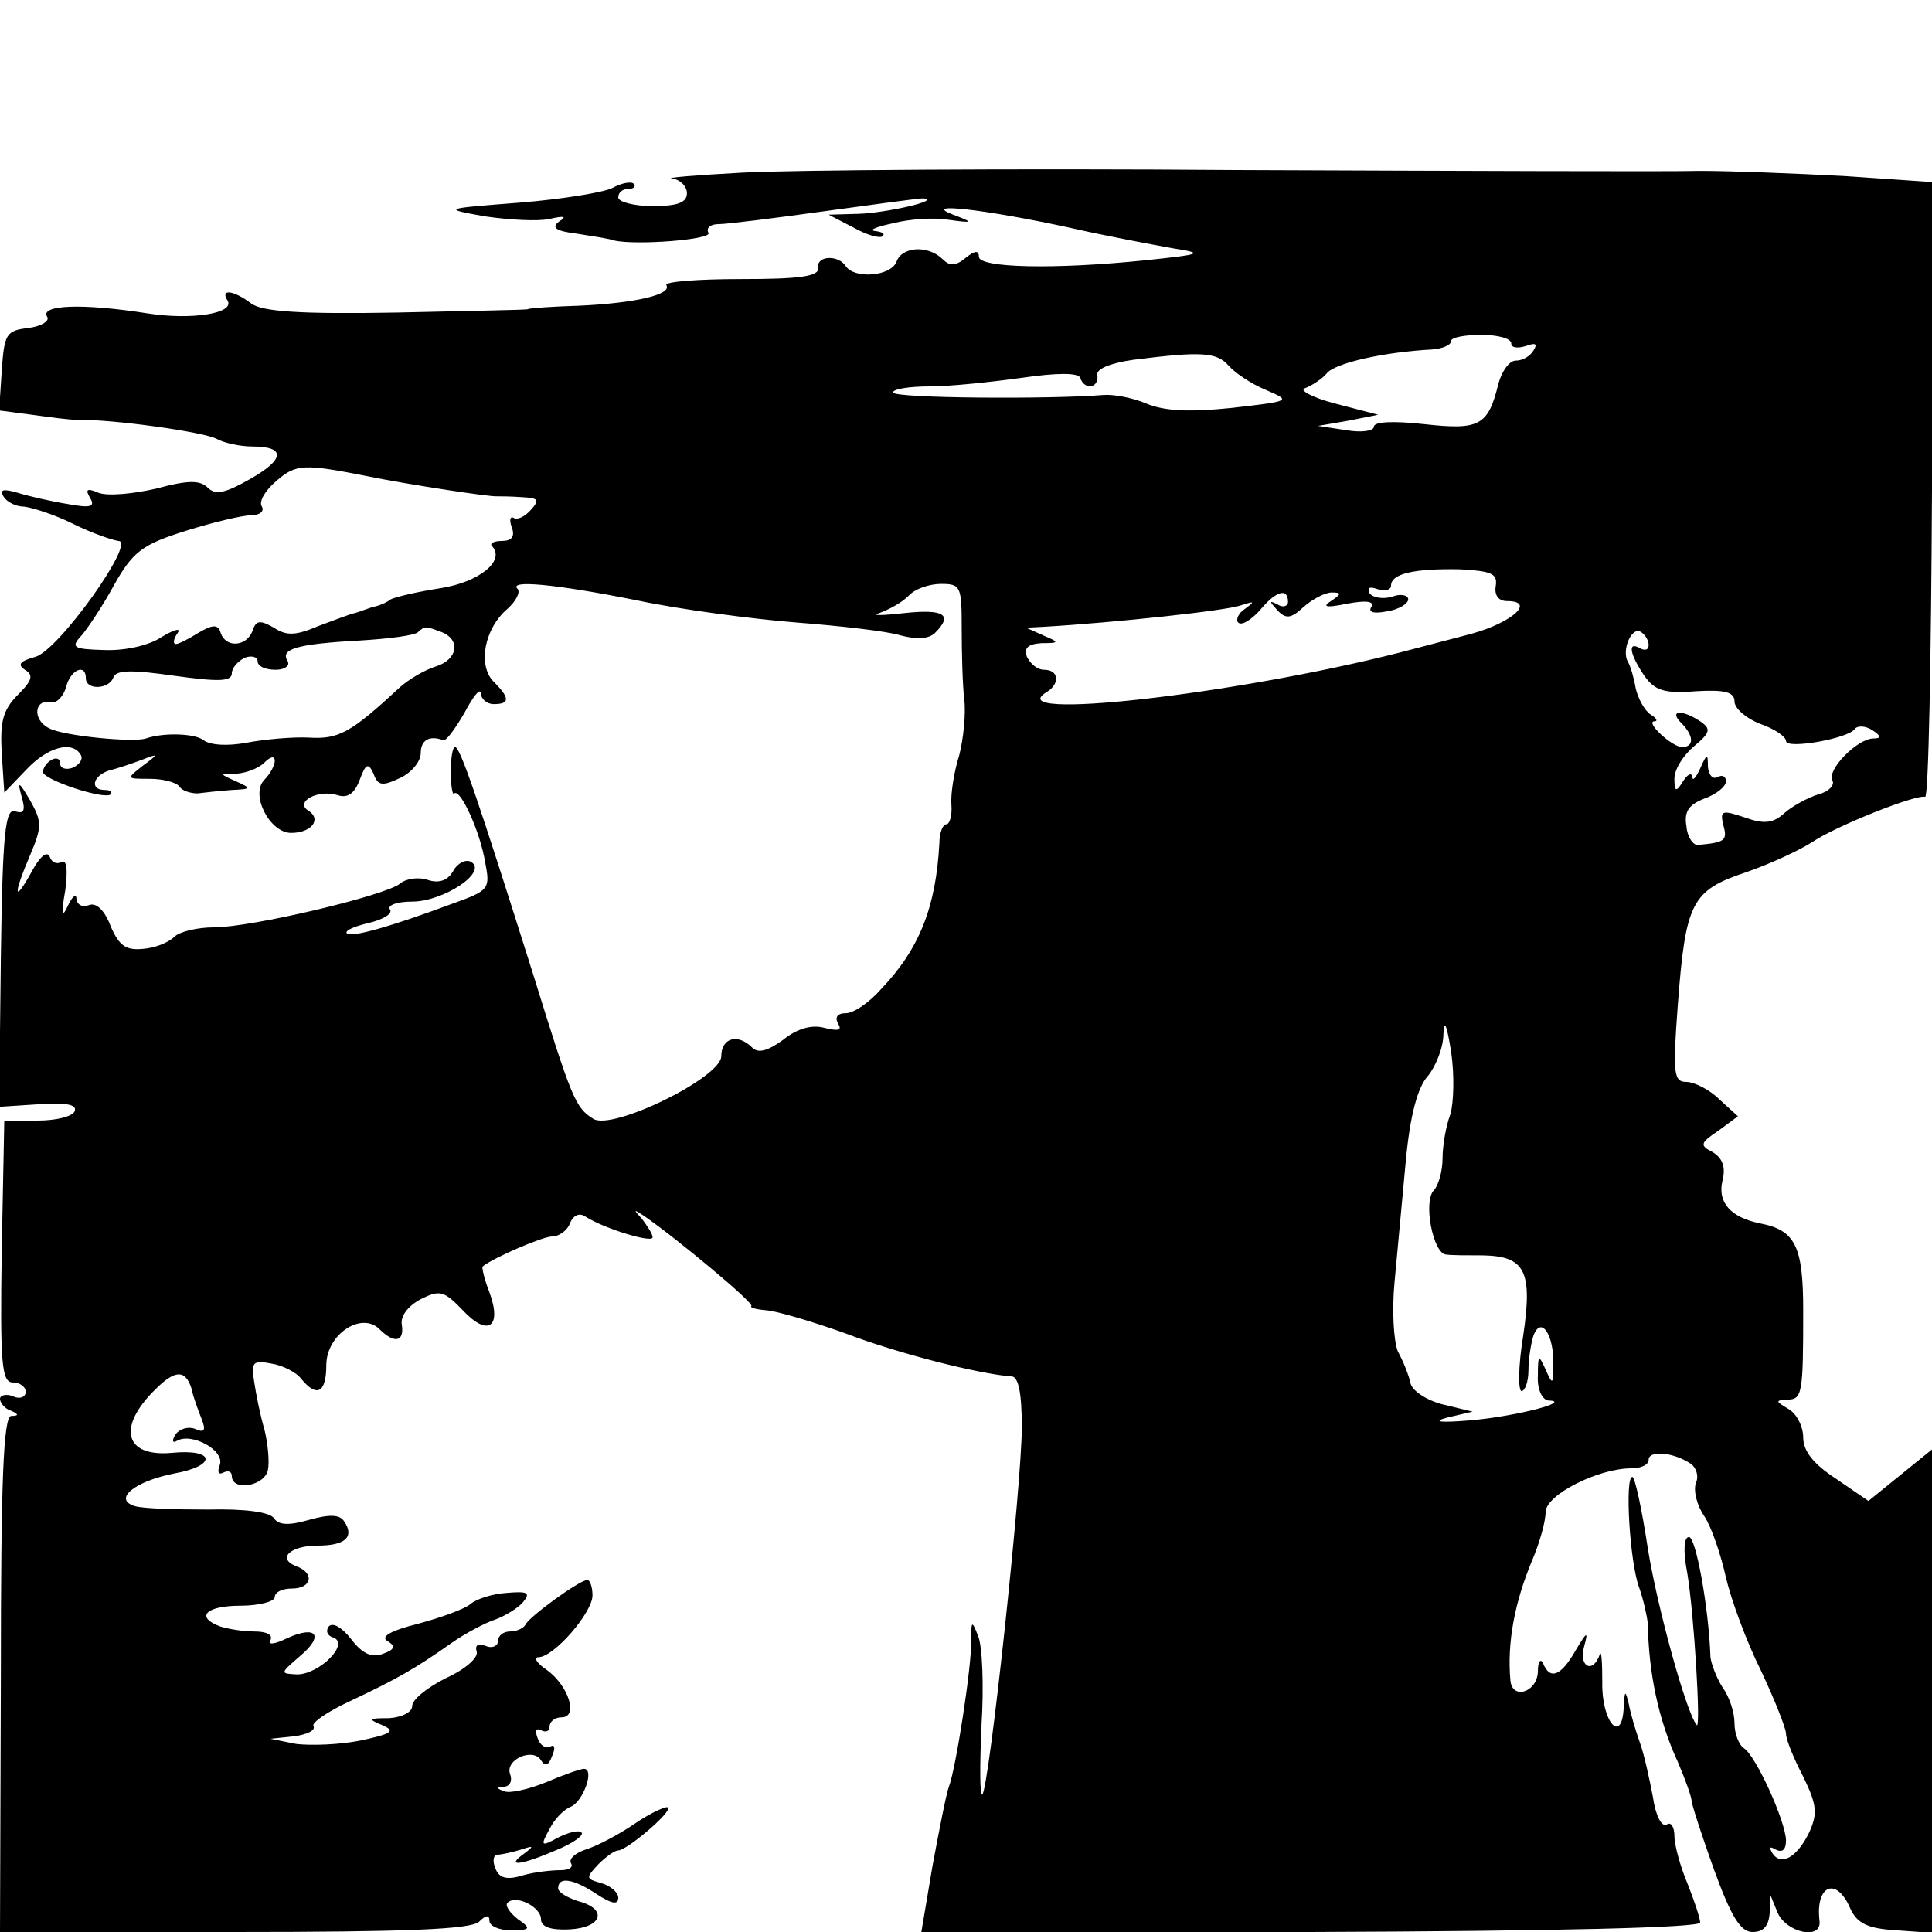
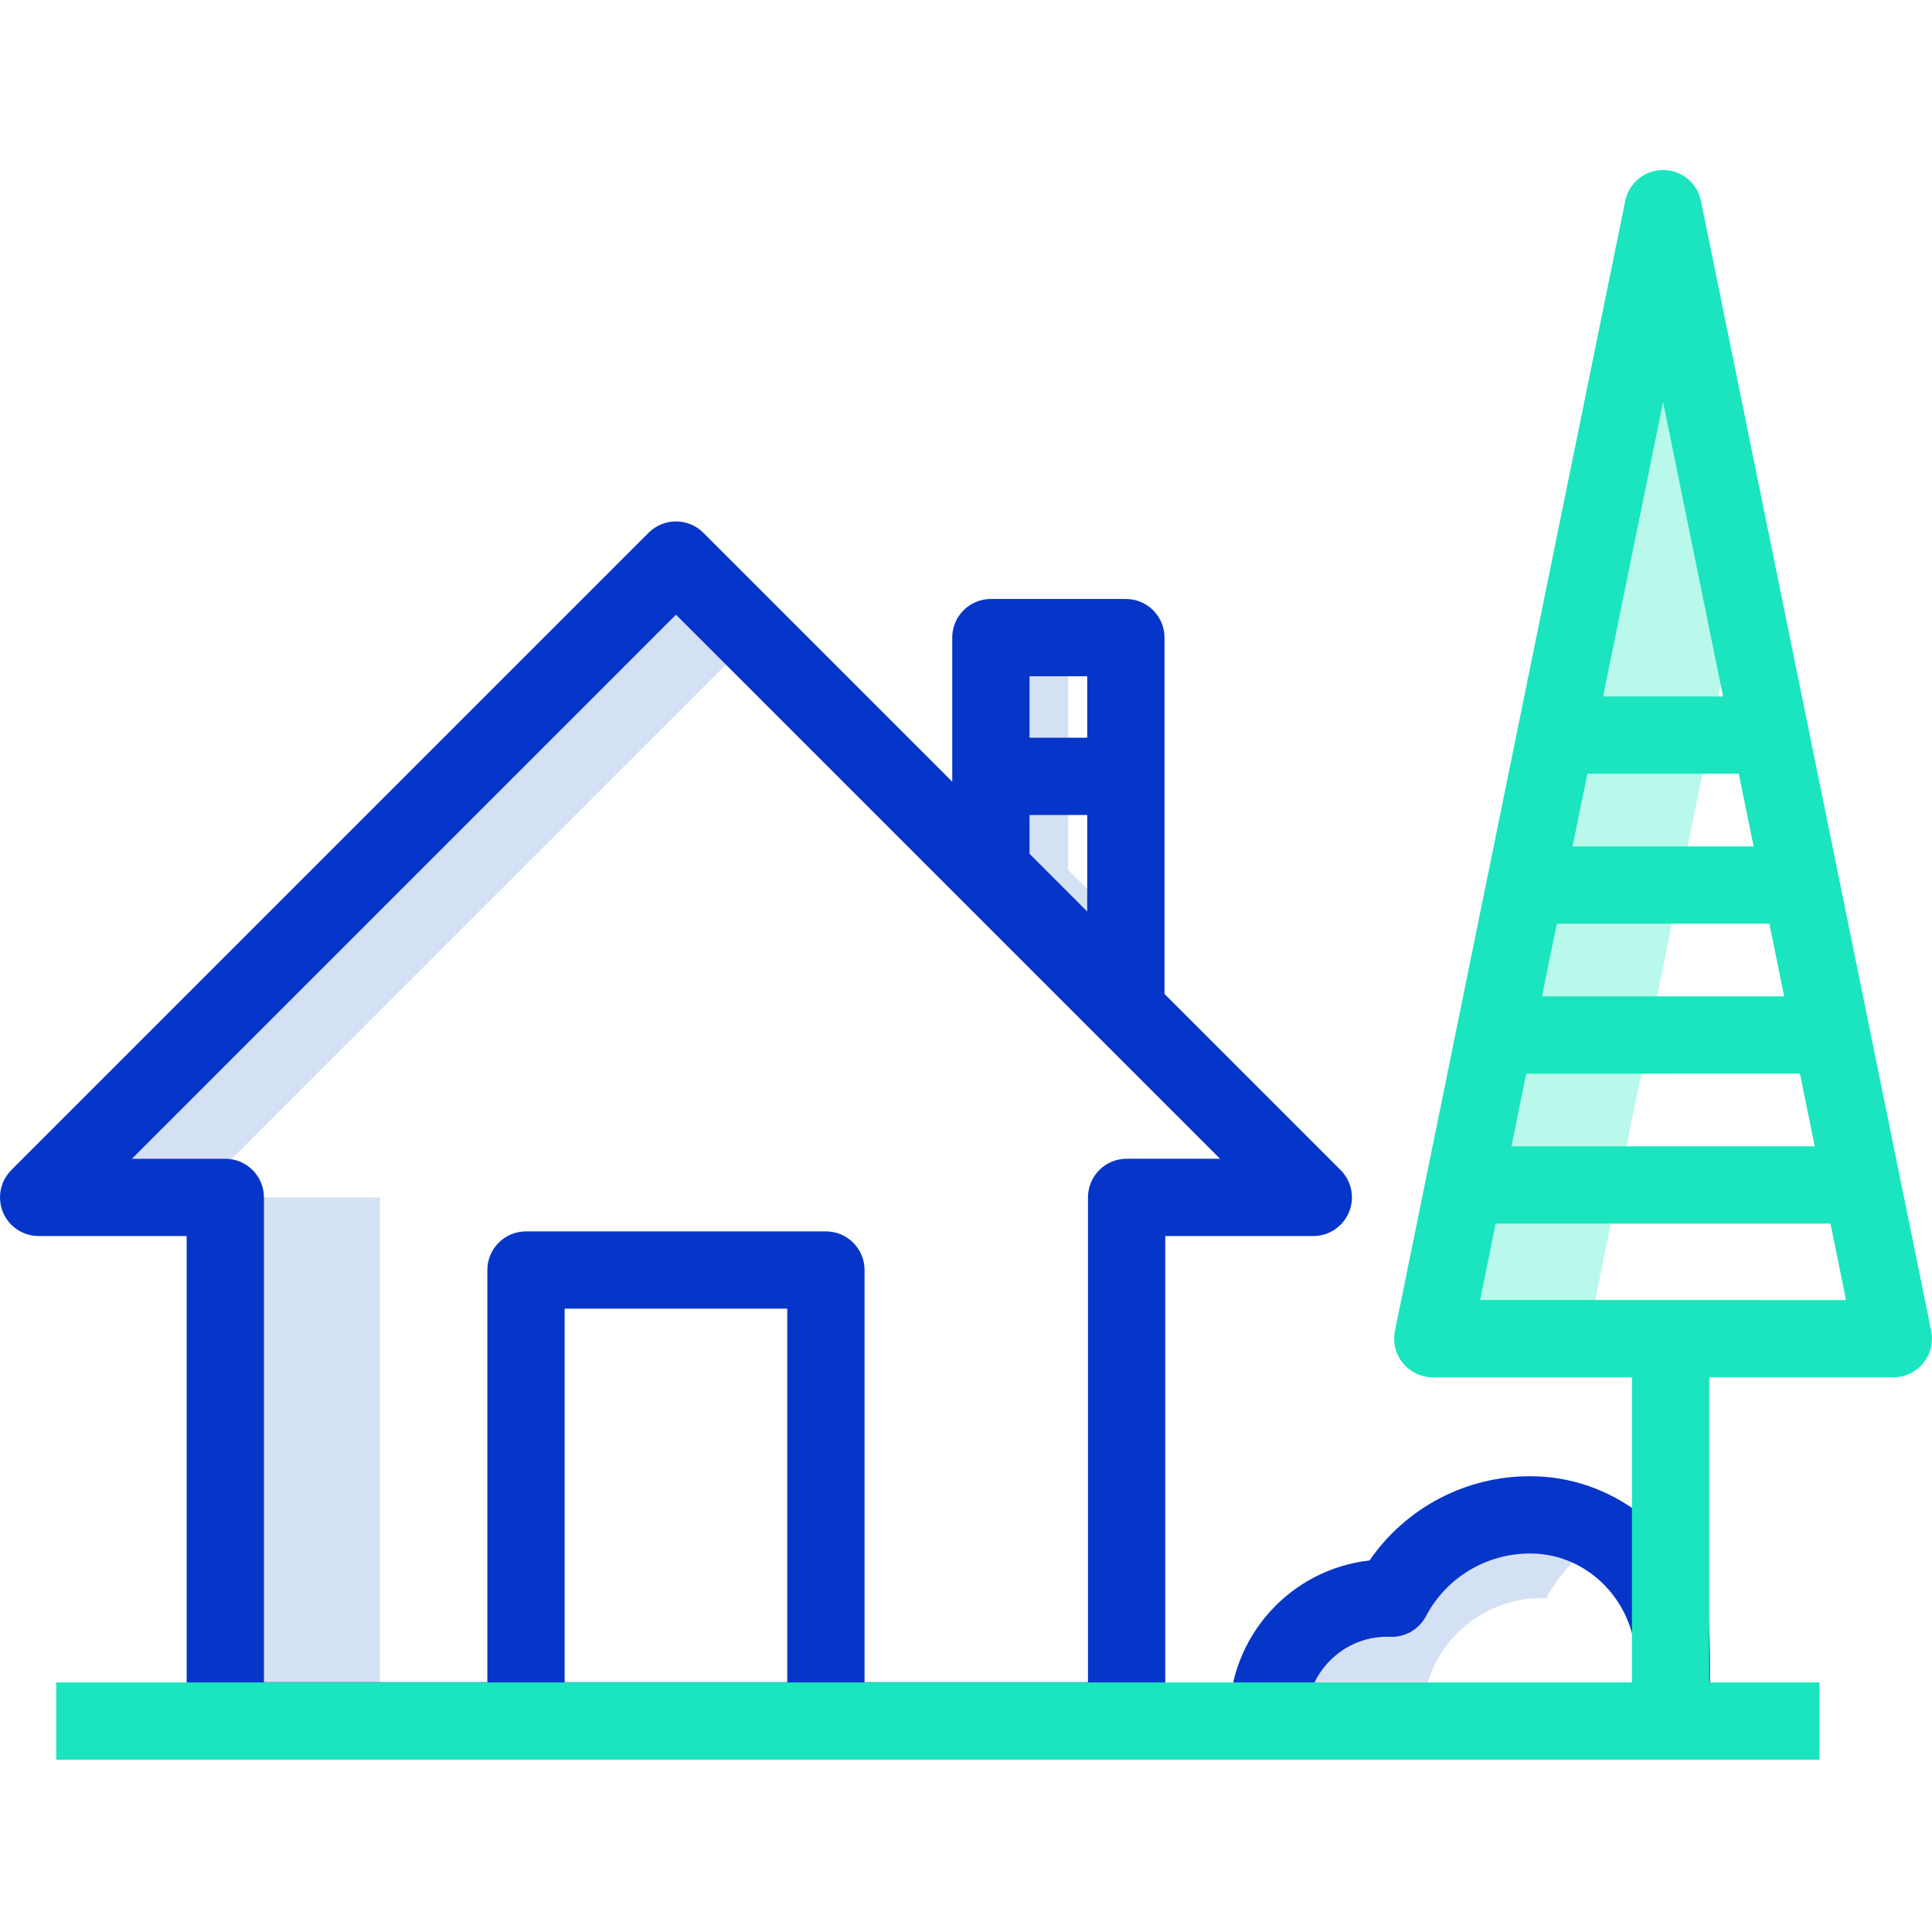
- <svg xmlns="http://www.w3.org/2000/svg" version="1.0" width="225pt" height="225pt" viewBox="0 0 225 225" preserveAspectRatio="xMidYMid meet">
-   <g transform="translate(0,225) scale(0.1,-0.1)" fill="#000000" stroke="none">
-     <path d="M865 2049 c-55 -3 -92 -6 -82 -7 9 -1 17 -9 17 -17 0 -11 -11 -15 -40 -15 -22 0 -40 5 -40 10 0 6 5 10 12 10 6 0 9 3 6 6 -3 3 -14 1 -25 -5 -10 -5 -58 -13 -108 -17 -90 -7 -90 -7 -40 -16 28 -4 61 -6 75 -3 17 4 21 3 11 -3 -9 -7 -4 -11 20 -14 19 -3 39 -6 44 -8 25 -6 116 1 110 9 -3 6 3 10 12 10 10 0 65 7 123 15 58 8 110 15 115 15 23 -2 -43 -17 -75 -18 l-35 -1 29 -15 c16 -9 31 -13 34 -10 3 3 -1 5 -9 6 -8 1 2 5 21 9 19 5 49 7 65 4 29 -4 29 -3 5 6 -39 15 38 6 135 -15 44 -10 98 -20 120 -24 38 -6 36 -7 -30 -14 -107 -11 -195 -9 -195 4 0 8 -5 7 -15 -1 -12 -10 -19 -10 -27 -2 -17 17 -48 15 -54 -3 -7 -17 -49 -20 -59 -5 -9 14 -35 12 -32 -2 1 -10 -22 -13 -90 -13 -50 0 -89 -3 -87 -7 7 -11 -36 -21 -101 -24 -33 -1 -60 -3 -60 -4 0 -1 -69 -2 -153 -4 -112 -2 -158 1 -170 11 -20 15 -36 17 -27 3 9 -15 -42 -23 -93 -15 -76 12 -126 10 -117 -4 3 -5 -7 -11 -22 -13 -26 -3 -28 -7 -31 -50 l-3 -46 38 -5 c21 -3 45 -6 53 -6 40 1 147 -14 162 -22 9 -5 28 -9 42 -9 39 0 38 -15 -3 -38 -28 -16 -40 -19 -49 -10 -9 9 -23 9 -60 -1 -26 -6 -56 -9 -67 -5 -14 6 -16 4 -10 -6 6 -10 1 -12 -26 -7 -19 3 -45 9 -58 13 -17 5 -22 4 -17 -4 4 -7 15 -12 24 -12 9 -1 35 -9 57 -20 22 -11 46 -19 53 -20 21 0 -70 -128 -97 -135 -18 -5 -21 -9 -12 -15 10 -6 9 -12 -8 -29 -18 -18 -21 -32 -19 -68 l3 -46 25 26 c25 27 54 35 64 18 3 -5 -1 -11 -9 -15 -8 -3 -15 -1 -15 5 0 6 -5 7 -10 4 -6 -3 -10 -10 -10 -14 0 -9 72 -33 79 -26 2 3 -1 5 -7 5 -18 0 -14 17 6 23 9 2 26 8 37 12 20 8 20 7 1 -7 -19 -15 -19 -15 8 -15 16 0 31 -4 35 -9 3 -5 13 -8 21 -8 8 1 26 3 40 4 23 1 23 2 5 10 -20 9 -20 9 1 9 11 1 25 6 32 13 7 7 12 8 12 2 0 -5 -5 -15 -12 -22 -17 -17 6 -62 31 -62 24 0 36 16 20 26 -16 10 11 25 34 18 12 -4 20 2 26 18 7 19 10 20 16 7 5 -14 10 -15 31 -5 13 6 24 19 24 29 0 15 10 21 26 15 3 -2 14 13 25 32 10 19 18 29 19 23 0 -7 7 -13 15 -13 19 0 19 7 0 26 -19 19 -11 62 16 85 10 9 15 19 12 23 -12 11 43 6 138 -13 52 -11 136 -22 187 -26 51 -4 105 -10 121 -15 19 -5 33 -4 40 3 21 21 11 28 -36 23 -27 -3 -39 -3 -29 0 11 4 26 12 34 20 7 8 24 14 38 14 23 0 24 -3 24 -52 0 -29 1 -66 3 -83 2 -16 -1 -46 -6 -65 -6 -19 -10 -45 -9 -57 1 -13 -2 -23 -6 -23 -4 0 -8 -10 -8 -22 -4 -74 -23 -123 -68 -170 -14 -16 -32 -28 -41 -28 -10 0 -13 -5 -9 -12 5 -8 0 -9 -16 -5 -15 4 -32 -1 -48 -14 -18 -13 -29 -16 -36 -9 -17 17 -36 11 -36 -10 0 -25 -127 -87 -149 -73 -21 13 -25 23 -70 168 -64 203 -85 265 -91 265 -3 0 -5 -13 -5 -29 0 -16 2 -28 4 -25 7 6 30 -44 36 -80 6 -31 5 -33 -37 -48 -75 -28 -119 -40 -124 -35 -3 3 8 8 25 12 17 4 29 11 25 16 -3 5 9 9 26 9 36 0 88 34 69 46 -6 4 -16 -1 -21 -10 -6 -11 -16 -15 -29 -11 -11 4 -26 2 -33 -4 -17 -14 -173 -51 -217 -51 -19 0 -40 -5 -46 -11 -7 -7 -23 -13 -36 -14 -20 -2 -28 3 -38 26 -7 19 -17 28 -25 25 -8 -3 -14 0 -15 7 0 7 -5 3 -10 -8 -7 -15 -8 -10 -3 18 3 24 2 37 -5 33 -5 -3 -11 0 -13 6 -3 8 -12 0 -21 -17 -21 -38 -22 -28 -2 19 14 33 14 39 0 64 -13 22 -15 23 -10 5 5 -17 3 -21 -7 -18 -12 5 -15 -26 -17 -169 l-2 -175 46 3 c31 2 45 0 42 -8 -2 -6 -21 -11 -43 -11 l-39 0 -3 -152 c-2 -132 0 -153 13 -153 8 0 15 -5 15 -11 0 -6 -7 -9 -15 -5 -8 3 -15 1 -15 -3 0 -5 6 -12 13 -14 9 -4 9 -6 0 -6 -9 -1 -12 -75 -12 -301 l-1 -300 273 0 c199 0 276 3 285 12 8 8 12 8 12 1 0 -6 11 -11 25 -11 23 0 24 2 8 13 -10 8 -15 16 -12 19 10 10 39 -5 39 -19 0 -9 11 -13 33 -12 39 2 45 24 10 33 -12 4 -23 10 -23 15 0 14 18 11 45 -7 17 -11 25 -13 25 -4 0 6 -9 14 -20 17 -18 5 -18 6 -3 22 9 9 19 16 23 16 10 0 63 45 58 50 -2 2 -20 -6 -39 -19 -19 -13 -44 -26 -57 -30 -12 -4 -20 -11 -17 -16 3 -5 -3 -8 -12 -8 -10 0 -30 -2 -44 -6 -19 -6 -28 -3 -32 8 -4 9 -2 16 2 16 5 0 18 3 28 6 15 5 15 4 3 -5 -21 -15 -5 -14 37 4 20 8 34 18 30 21 -3 3 -15 0 -27 -6 -20 -11 -21 -10 -10 10 6 12 17 23 25 26 14 6 28 44 15 44 -4 0 -24 -7 -45 -16 -20 -8 -42 -13 -48 -10 -9 3 -9 5 0 5 7 1 10 7 7 15 -6 17 27 31 36 16 5 -8 9 -6 13 5 4 9 3 14 -2 11 -5 -3 -12 1 -15 10 -3 8 -2 12 4 9 6 -3 10 -1 10 4 0 6 6 11 14 11 20 0 8 37 -17 55 -12 8 -16 15 -10 15 18 0 63 52 63 72 0 10 -3 18 -6 18 -9 0 -68 -43 -72 -52 -2 -4 -10 -8 -18 -8 -8 0 -14 -5 -14 -11 0 -6 -7 -9 -14 -6 -9 4 -13 1 -11 -6 3 -7 -13 -21 -35 -31 -22 -11 -40 -25 -40 -33 0 -7 -12 -13 -27 -14 -24 0 -25 -1 -8 -8 16 -7 12 -10 -25 -18 -25 -5 -58 -6 -75 -4 l-30 6 28 3 c15 2 25 7 22 12 -2 4 17 17 43 29 55 26 76 38 117 67 17 12 40 24 52 28 11 4 26 13 32 20 9 11 6 13 -18 11 -17 -1 -36 -7 -43 -13 -7 -6 -35 -16 -61 -23 -32 -8 -44 -15 -36 -20 10 -6 9 -10 -5 -15 -13 -5 -24 0 -37 17 -10 13 -21 20 -26 15 -4 -5 -2 -11 5 -13 20 -7 -16 -43 -42 -43 -20 1 -20 1 3 21 29 24 20 37 -15 21 -14 -7 -23 -8 -19 -2 3 6 -4 10 -19 10 -13 0 -31 3 -40 6 -29 11 -16 24 24 24 22 0 40 5 40 10 0 6 9 10 20 10 23 0 27 18 5 26 -23 9 -7 24 25 24 32 0 43 10 31 28 -5 8 -16 9 -41 2 -24 -7 -36 -6 -41 2 -5 7 -33 11 -76 10 -37 0 -76 1 -86 4 -26 8 0 29 46 38 50 9 48 29 -3 24 -55 -5 -64 30 -19 74 23 23 35 23 42 1 2 -10 8 -26 12 -36 5 -13 3 -16 -8 -11 -8 3 -18 0 -23 -7 -4 -7 -3 -10 2 -7 17 10 56 -11 50 -28 -3 -8 -2 -12 4 -9 6 3 10 1 10 -4 0 -18 38 -12 42 7 2 9 0 31 -4 47 -5 17 -10 42 -12 56 -4 23 -1 25 20 21 13 -2 29 -10 35 -18 18 -22 29 -16 29 16 0 36 41 63 62 42 17 -17 29 -15 26 5 -2 10 7 22 22 30 22 11 27 10 49 -13 29 -31 46 -20 31 21 -6 15 -9 29 -8 30 12 10 70 35 81 35 8 0 18 7 21 16 4 9 11 12 18 7 22 -14 78 -31 78 -24 0 4 -6 13 -12 21 -11 12 -10 12 2 4 39 -27 129 -102 125 -105 -2 -2 6 -4 18 -5 12 -1 53 -13 92 -27 60 -23 154 -47 193 -50 8 0 12 -19 12 -59 0 -66 -38 -420 -46 -428 -3 -2 -3 33 -1 80 3 47 1 94 -4 105 -7 18 -8 18 -8 -5 1 -29 -18 -151 -26 -171 -3 -8 -11 -49 -19 -92 l-13 -77 453 0 c288 1 454 5 454 11 0 5 -7 26 -15 46 -8 19 -15 44 -15 55 0 10 -4 17 -9 13 -6 -3 -13 11 -16 32 -4 21 -10 49 -15 63 -5 14 -11 34 -13 45 -4 17 -5 17 -6 -3 -2 -45 -26 -17 -25 29 0 24 -1 38 -3 32 -8 -23 -25 -14 -18 10 5 18 3 17 -10 -5 -17 -30 -30 -35 -38 -15 -3 6 -6 2 -6 -10 -1 -24 -30 -33 -32 -10 -4 44 5 91 25 139 9 21 16 46 16 57 0 20 61 51 100 51 11 0 20 4 20 10 0 11 28 9 48 -4 7 -4 11 -15 7 -23 -3 -9 1 -26 10 -39 8 -12 19 -44 25 -71 6 -26 24 -75 41 -109 16 -34 29 -67 29 -73 0 -7 9 -29 20 -50 16 -33 17 -43 7 -65 -14 -29 -33 -40 -43 -24 -4 7 -3 8 4 4 8 -4 12 0 12 11 -1 23 -35 98 -49 107 -6 4 -11 17 -11 29 0 13 -6 31 -14 42 -7 11 -13 27 -14 35 -2 58 -17 140 -25 140 -6 0 -7 -16 -2 -42 8 -48 16 -183 11 -177 -12 14 -46 137 -57 206 -7 46 -15 83 -18 83 -9 0 -3 -100 8 -129 5 -14 9 -33 10 -41 1 -58 12 -112 35 -162 9 -21 16 -41 16 -45 0 -4 12 -41 26 -80 20 -55 31 -73 45 -73 13 0 19 7 20 23 l0 22 9 -22 c10 -24 52 -33 49 -10 -5 42 20 52 36 14 8 -17 20 -23 53 -25 l42 -3 0 281 0 282 -37 -30 -37 -30 -38 26 c-26 17 -38 32 -38 48 0 13 -8 28 -17 33 -15 9 -16 10 -2 11 18 0 19 6 19 104 0 74 -9 93 -49 101 -36 7 -51 25 -45 50 4 16 0 26 -11 33 -16 8 -15 11 6 25 l23 17 -22 20 c-11 11 -29 20 -38 20 -15 0 -16 10 -10 90 9 119 16 133 79 154 29 10 63 26 77 35 28 19 121 56 132 53 4 -1 7 160 8 357 l0 359 -102 7 c-57 3 -132 6 -168 6 -36 -1 -279 0 -540 1 -261 2 -520 0 -575 -3z m895 -199 c0 -5 7 -6 17 -3 11 4 14 3 9 -5 -4 -7 -13 -12 -21 -12 -7 0 -16 -12 -20 -27 -12 -49 -22 -54 -86 -47 -36 4 -59 3 -59 -3 0 -5 -15 -7 -32 -4 l-33 5 35 6 35 7 -50 13 c-27 7 -43 16 -35 18 8 3 20 11 25 17 9 12 66 25 123 28 12 1 22 5 22 10 0 4 16 7 35 7 19 0 35 -4 35 -10z m-329 -26 c7 -8 26 -21 43 -28 30 -13 30 -13 -39 -21 -49 -5 -78 -4 -100 5 -16 7 -39 11 -50 10 -60 -5 -245 -4 -245 3 0 4 19 7 43 7 23 0 71 5 107 10 41 6 66 6 68 0 5 -15 22 -12 20 3 -2 7 14 14 42 18 79 10 97 9 111 -7z m-1001 -129 c44 -9 142 -24 149 -23 3 0 16 0 29 -1 19 -1 21 -3 10 -15 -7 -8 -16 -12 -20 -9 -4 2 -5 -3 -2 -11 4 -11 0 -16 -12 -16 -9 0 -14 -3 -11 -6 16 -17 -15 -42 -60 -49 -26 -4 -52 -10 -58 -13 -5 -4 -13 -7 -17 -8 -5 -1 -10 -3 -13 -4 -3 -1 -8 -3 -12 -4 -5 -1 -23 -8 -42 -15 -26 -11 -37 -12 -52 -2 -16 9 -21 9 -25 -4 -7 -18 -31 -20 -37 -2 -3 10 -9 10 -26 0 -11 -7 -23 -13 -26 -13 -4 0 -3 6 2 13 4 6 -4 4 -19 -5 -15 -10 -43 -16 -67 -15 -36 1 -39 3 -26 17 7 8 25 35 38 59 22 39 33 47 84 63 32 10 66 18 76 18 10 0 15 5 12 10 -4 6 4 19 17 30 23 20 32 20 108 5z m1312 -127 c-2 -11 3 -18 13 -18 34 0 6 -25 -41 -38 -27 -7 -65 -17 -84 -22 -193 -49 -467 -80 -411 -46 16 10 14 26 -3 26 -8 0 -16 7 -20 15 -4 10 1 15 17 16 21 0 21 1 2 9 l-20 9 20 1 c85 5 214 19 230 25 16 5 17 5 5 -4 -8 -5 -11 -13 -8 -16 4 -4 15 3 25 14 19 23 33 27 33 10 0 -5 -6 -7 -12 -3 -10 5 -10 4 -1 -6 10 -11 16 -11 31 3 10 9 25 17 33 17 12 0 11 -2 -1 -10 -11 -7 -5 -8 19 -3 22 4 32 3 28 -4 -4 -6 3 -8 18 -5 14 2 25 9 25 14 0 5 -9 7 -19 3 -11 -3 -22 -1 -26 4 -3 7 0 8 9 5 9 -3 16 -1 16 4 0 14 27 20 80 19 37 -2 44 -5 42 -19z m-1228 -54 c23 -9 19 -32 -6 -40 -13 -4 -32 -15 -43 -25 -57 -53 -71 -60 -105 -58 -19 1 -52 -2 -73 -6 -22 -4 -42 -3 -50 3 -10 8 -47 9 -67 2 -15 -5 -97 3 -113 12 -20 10 -17 35 3 30 6 -1 14 7 17 18 5 20 23 28 23 10 0 -14 27 -13 32 1 3 9 22 9 71 2 51 -7 67 -7 67 3 0 6 7 14 15 18 8 3 15 1 15 -4 0 -6 9 -10 21 -10 11 0 17 5 14 10 -9 14 10 20 83 24 34 2 66 6 69 10 8 7 8 7 27 0z m1406 -15 c0 -6 -4 -7 -10 -4 -15 9 -12 -7 5 -32 12 -17 23 -21 60 -18 34 2 45 -1 45 -12 0 -8 14 -20 30 -26 17 -6 30 -15 30 -20 0 -10 73 3 80 14 3 4 12 4 20 -1 11 -7 11 -10 2 -10 -19 0 -55 -37 -48 -49 3 -5 -4 -13 -16 -16 -13 -4 -31 -14 -40 -22 -13 -12 -24 -13 -46 -5 -27 9 -29 8 -25 -9 5 -18 2 -20 -29 -23 -6 -1 -13 9 -14 22 -3 17 3 25 21 32 14 5 25 14 25 20 0 6 -4 8 -10 5 -5 -3 -10 2 -11 12 0 16 -1 16 -9 -2 -5 -11 -9 -15 -9 -10 -1 6 -6 3 -11 -5 -8 -13 -10 -12 -10 3 0 11 10 27 23 38 19 16 20 20 7 29 -21 14 -37 13 -22 -2 15 -15 15 -28 1 -28 -12 0 -44 30 -32 30 4 0 2 4 -5 8 -7 5 -14 18 -17 30 -2 12 -6 26 -9 31 -8 13 4 42 15 35 5 -3 9 -10 9 -15z m-231 -547 c-5 -13 -9 -36 -9 -51 0 -15 -5 -32 -10 -37 -13 -13 -1 -74 14 -75 6 -1 26 -1 43 -1 49 -1 58 -18 47 -93 -6 -36 -6 -65 -2 -65 4 0 8 11 8 24 0 13 3 32 6 41 9 23 24 0 23 -35 0 -23 -1 -23 -9 -5 -8 18 -9 17 -9 -7 -1 -16 5 -28 12 -29 29 -1 -35 -18 -89 -23 -36 -3 -47 -2 -29 3 l30 7 -33 8 c-18 4 -36 15 -39 24 -2 10 -9 27 -15 38 -5 12 -7 48 -4 80 3 33 9 96 13 140 5 55 14 88 26 101 9 11 18 33 18 49 1 18 4 10 9 -21 4 -27 3 -60 -1 -73z" />
+ <svg xmlns="http://www.w3.org/2000/svg" height="500pt" viewBox="0 -44 500.002 500" width="500pt">
+   <path d="m399 369.586c.391 0 .789.012 1.191.031 3.516-6.633 8.801-12.164 15.27-15.973-5.336-3.371-11.457-5.285-17.762-5.559-.57-.02-1.148-.039-1.738-.039-15.004-.004-28.773 8.301-35.77 21.57-.402-.02-.801-.031-1.191-.031-17.043.004-30.859 13.816-30.859 30.859h40c0-17.043 13.816-30.855 30.859-30.859zm0 0" fill="#d4e1f4" />
+   <path d="m430.41 9.996-59.602 292.449h40l39.598-194.301zm0 0" fill="#b9f9ec" />
+   <g fill="#d4e1f4">
+     <path d="m276.441 181.105v-60.09h-20v60.09l34.93 34.93v-20zm0 0" />
+     <path d="m174.941 100.945-164.941 164.941h40l144.941-144.941zm0 0" />
+     <path d="m58.309 265.887h40v135.461h-40zm0 0" />
  </g>
+   <path d="m349.117 269.715c1.551-3.738.695-8.039-2.168-10.902l-45.578-45.578v-92.219c0-5.523-4.477-10-10-10h-34.93c-5.523 0-10 4.477-10 10v37.289l-64.43-64.434c-3.906-3.902-10.238-3.902-14.145 0l-164.938 164.945c-3.906 3.906-3.906 10.238 0 14.141 1.875 1.875 4.418 2.93 7.07 2.93h38.309v125.461c0 5.523 4.477 10 10 10h233.262c5.523 0 10-4.477 10-10v-125.461h38.309c4.047 0 7.691-2.438 9.238-6.172zm-82.676-102.801h14.93v24.98l-14.93-14.93zm14.93-35.898v15.898h-14.93v-15.898zm-77.625 260.328h-57.617v-96.66h57.617zm87.824-135.461c-5.523 0-10 4.477-10 10v125.461h-57.824v-106.66c0-5.523-4.477-10-10-10h-77.617c-5.523 0-10 4.477-10 10v106.664h-57.82v-125.461c0-5.523-4.477-10-10-10h-24.168l140.801-140.801 140.801 140.801zm0 0" fill="#0635c9" />
+   <path d="m442.035 374.895-.078-.293c-5.066-20.625-23.082-35.633-43.906-36.508-.684-.023-1.383-.047-2.09-.047-16.586-.02-32.117 8.133-41.52 21.793-20.66 2.348-36.277 19.812-36.301 40.605h20c.012-11.512 9.344-20.844 20.859-20.859.227 0 .457.008.691.02 3.879.195 7.523-1.879 9.34-5.316 5.262-9.996 15.633-16.254 26.93-16.242.469 0 .934.02 1.316.031 11.746.5 22 9 25.125 20.773.344 8.938-.043 21.145-.047 21.27l19.988.652c.02-.57.449-14.059-.004-23.848-.031-.688-.133-1.367-.305-2.031zm0 0" fill="#0635c9" />
+   <path d="m440.207 8c-.949-4.656-5.047-8-9.801-8-4.75 0-8.848 3.344-9.797 8l-59.602 292.449c-1.105 5.414 2.387 10.695 7.797 11.801.66.133 1.332.199 2.004.199h51.539v78.965h-407.793v20h456.305v-20h-28.512v-78.969h47.652c5.523.004 10-4.473 10-9.996 0-.672-.066-1.344-.199-2.004zm-41.137 205.859 3.832-18.809h55.008l3.832 18.809zm66.75 20 3.832 18.812h-78.492l3.832-18.809zm-11.984-58.809h-46.859l3.836-18.809h39.188zm-23.426-114.973 15.52 76.164h-31.043zm-47.355 232.367 4.027-19.773h86.645l4.031 19.777zm0 0" fill="#1ae5be" />
</svg>
